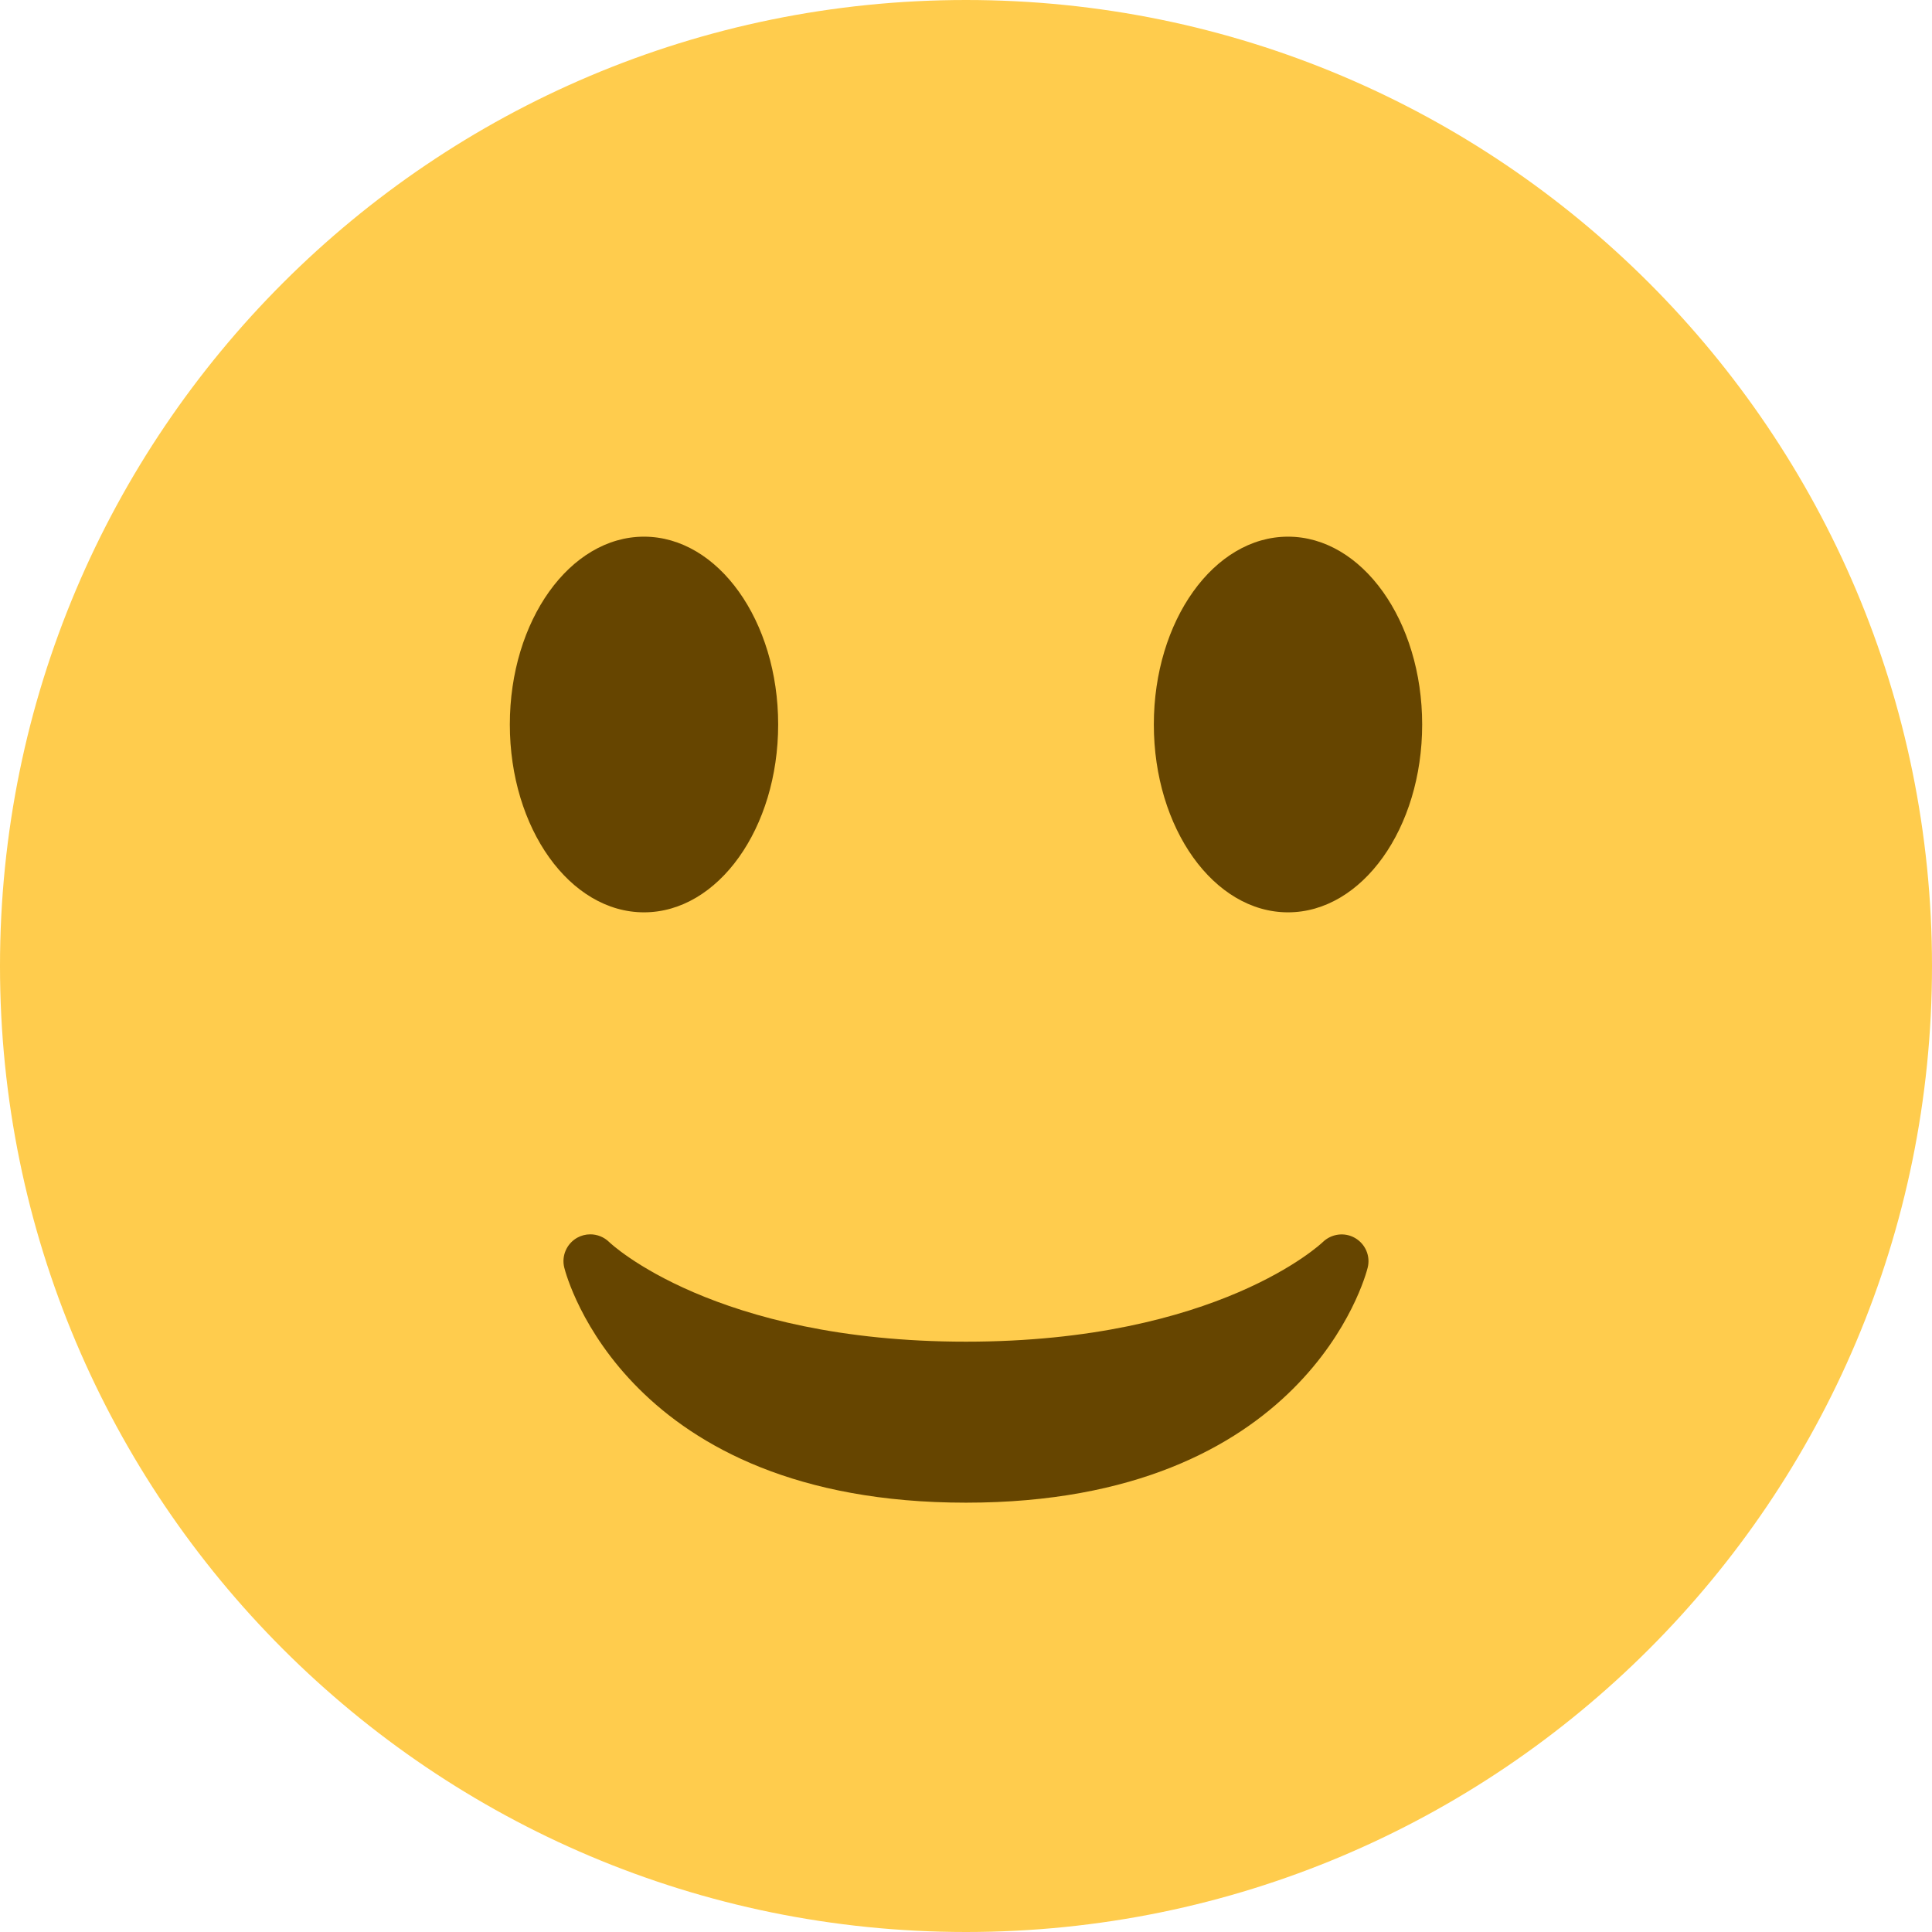
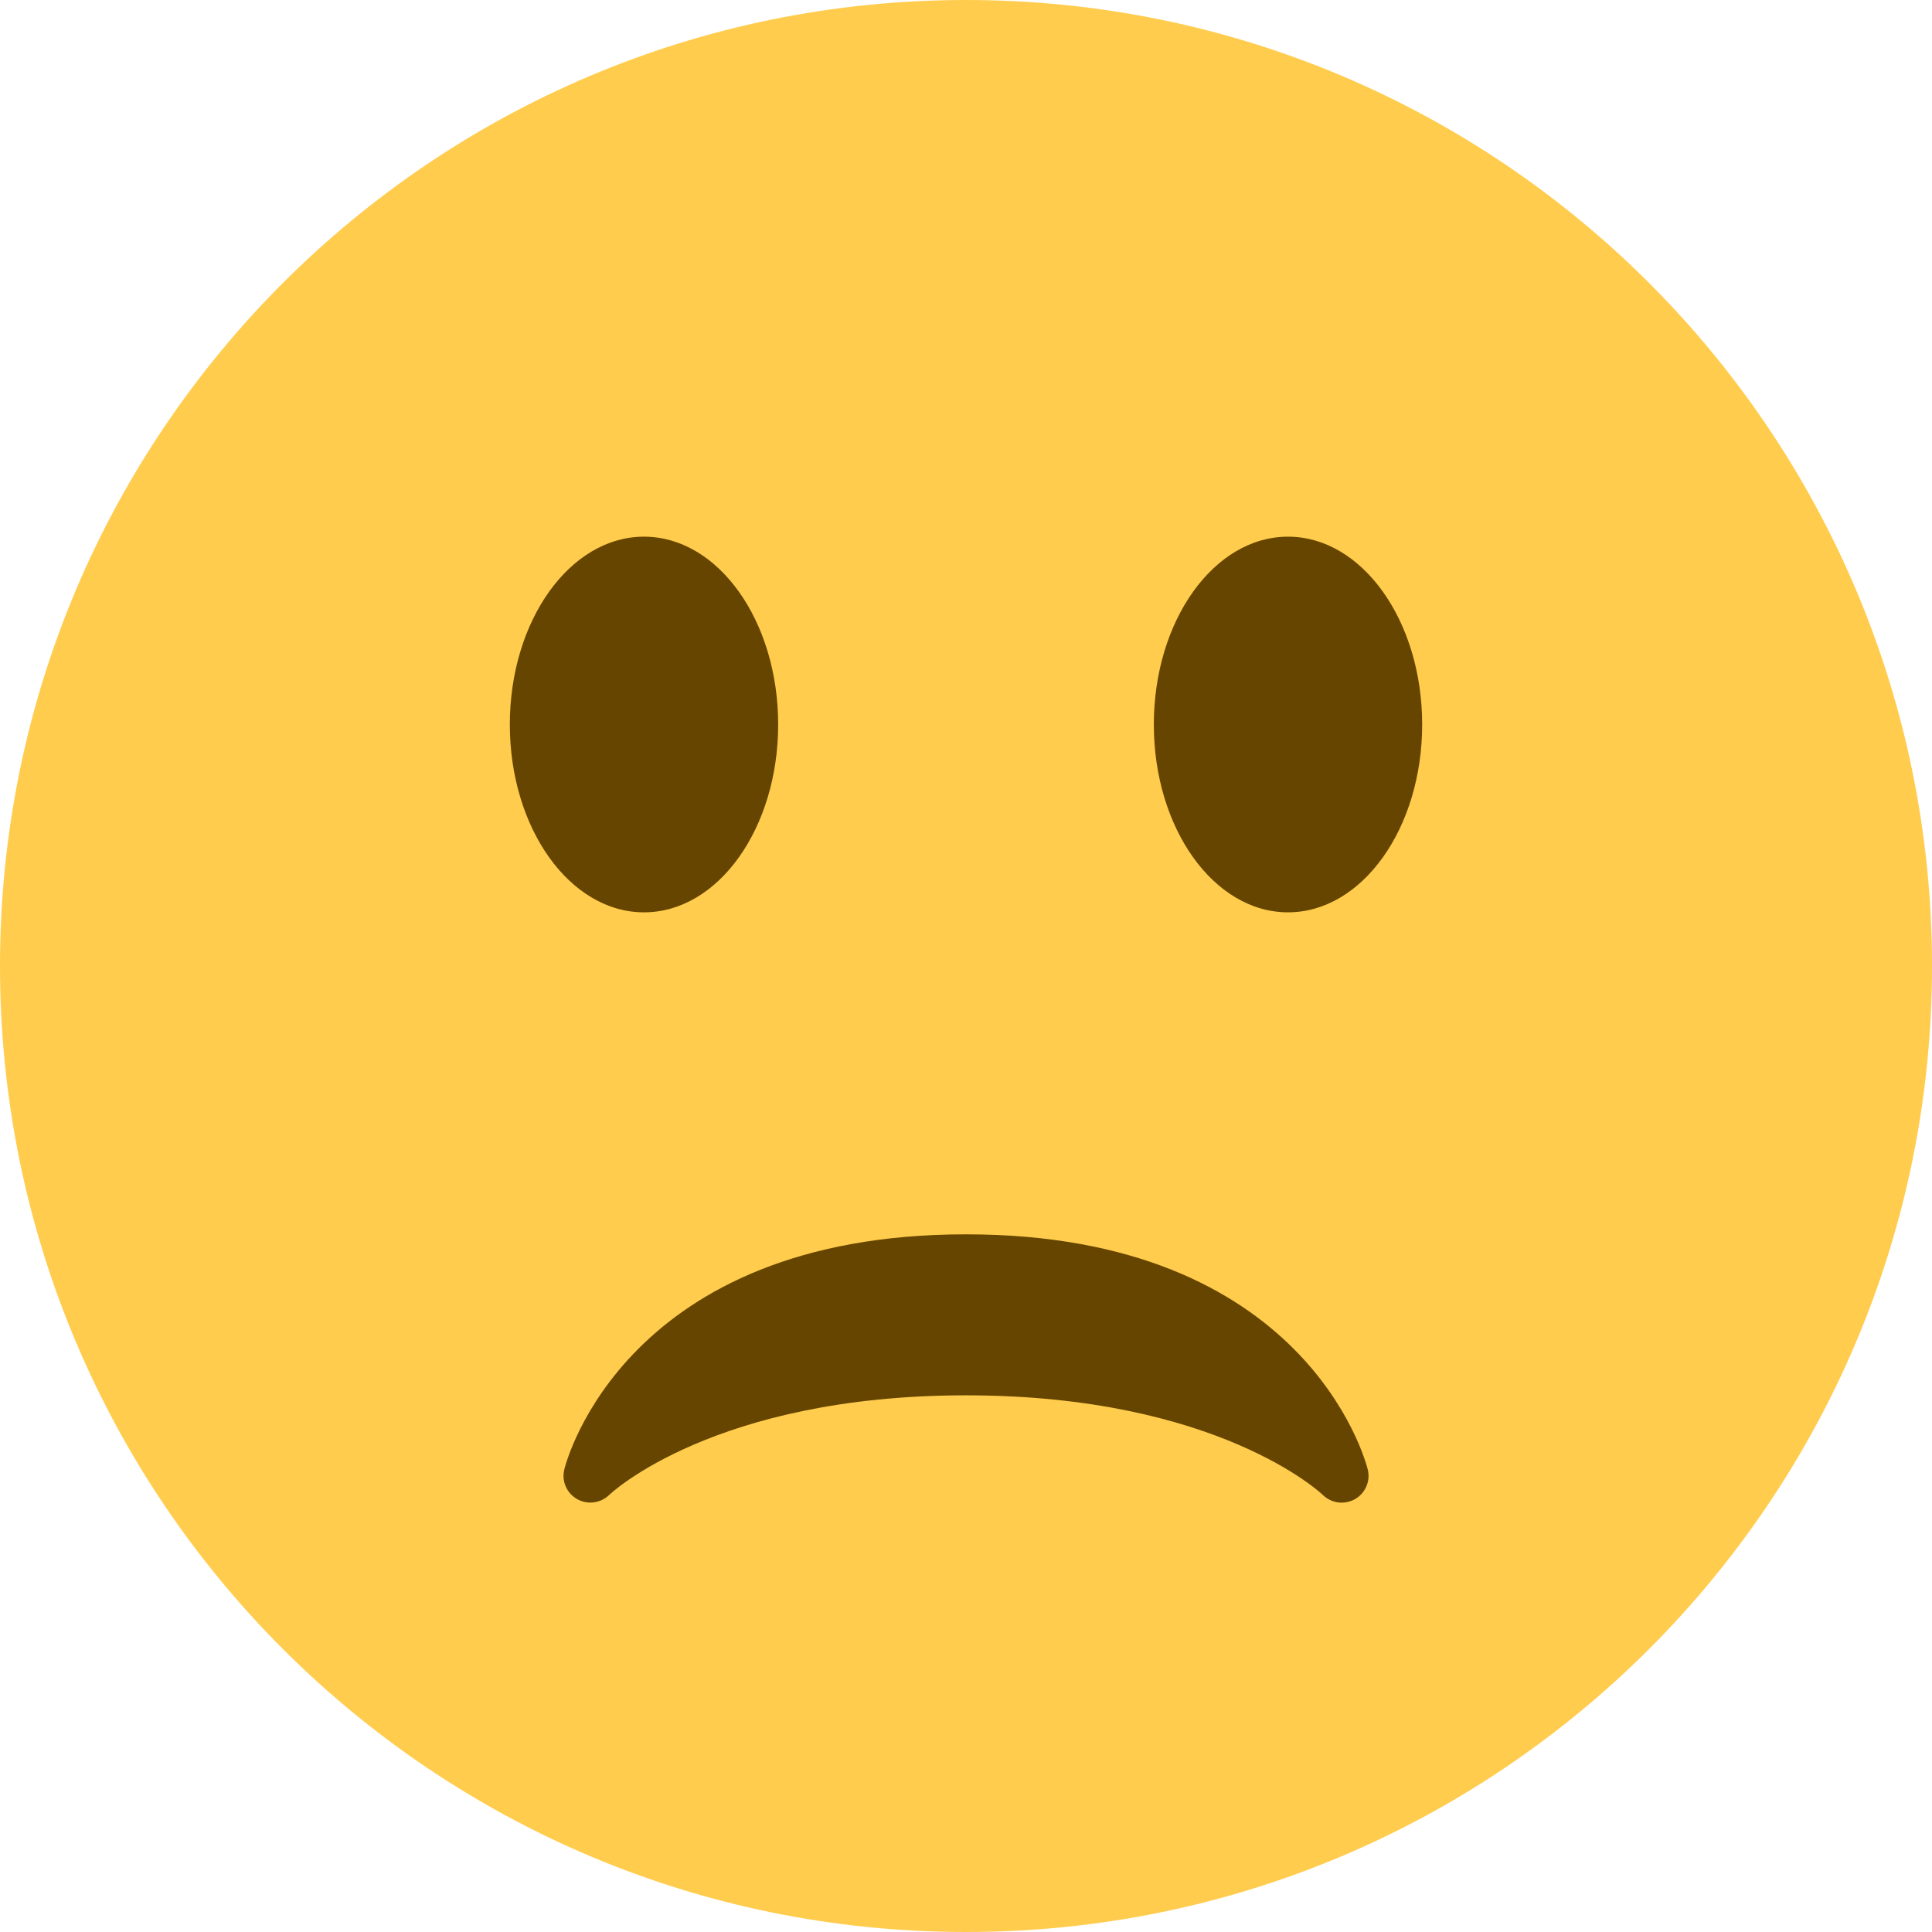
<svg xmlns="http://www.w3.org/2000/svg" viewBox="0 0 45 45" style="enable-background:new 0 0 45 45;" xml:space="preserve" version="1.1" id="svg2">
  <defs id="defs6">
    <clipPath id="clipPath16" clipPathUnits="userSpaceOnUse">
      <path id="path18" d="M 0,36 36,36 36,0 0,0 0,36 Z" />
    </clipPath>
  </defs>
  <g transform="matrix(1.25,0,0,-1.25,0,45)" id="g10">
    <g id="g12">
      <g clip-path="url(#clipPath16)" id="g14">
        <g transform="translate(36,18)" id="g20">
          <path id="path22" style="fill:#ffcc4d;fill-opacity:1;fill-rule:nonzero;stroke:none" d="m 0,0 c 0,-9.941 -8.059,-18 -18,-18 -9.941,0 -18,8.059 -18,18 0,9.941 8.059,18 18,18 C -8.059,18 0,9.941 0,0" />
        </g>
-         <g transform="translate(10.5146,12.3789)" id="g24">
-           <path id="path26" style="fill:#664500;fill-opacity:1;fill-rule:nonzero;stroke:none" d="m 0,0 c 0.045,-0.179 1.168,-4.379 7.485,-4.379 6.318,0 7.441,4.2 7.485,4.379 0.055,0.217 -0.043,0.442 -0.237,0.554 C 14.538,0.665 14.294,0.632 14.134,0.477 14.115,0.458 12.18,-1.379 7.485,-1.379 2.791,-1.379 0.855,0.458 0.837,0.477 0.741,0.571 0.613,0.621 0.485,0.621 0.401,0.621 0.316,0.6 0.239,0.557 0.043,0.445 -0.055,0.218 0,0" />
+         <g transform="translate(25.4854,8.6211)" id="g24">
+           <path id="path26" style="fill:#664500;fill-opacity:1;fill-rule:nonzero;stroke:none" d="m 0,0 c -0.045,0.179 -1.168,4.379 -7.485,4.379 -6.318,0 -7.441,-4.2 -7.485,-4.379 -0.055,-0.217 0.043,-0.442 0.237,-0.554 0.195,-0.111 0.439,-0.078 0.599,0.077 0.019,0.019 1.954,1.856 6.649,1.856 4.694,0 6.63,-1.837 6.648,-1.856 0.096,-0.094 0.224,-0.144 0.352,-0.144 0.084,0 0.169,0.021 0.246,0.064 C -0.043,-0.445 0.055,-0.218 0,0" />
        </g>
        <g transform="translate(14.5,22.5)" id="g28">
          <path id="path30" style="fill:#664500;fill-opacity:1;fill-rule:nonzero;stroke:none" d="M 0,0 C 0,-1.934 -1.119,-3.5 -2.5,-3.5 -3.881,-3.5 -5,-1.934 -5,0 -5,1.933 -3.881,3.5 -2.5,3.5 -1.119,3.5 0,1.933 0,0" />
        </g>
        <g transform="translate(26.5,22.5)" id="g32">
          <path id="path34" style="fill:#664500;fill-opacity:1;fill-rule:nonzero;stroke:none" d="M 0,0 C 0,-1.934 -1.119,-3.5 -2.5,-3.5 -3.881,-3.5 -5,-1.934 -5,0 -5,1.933 -3.881,3.5 -2.5,3.5 -1.119,3.5 0,1.933 0,0" />
        </g>
      </g>
    </g>
  </g>
</svg>
